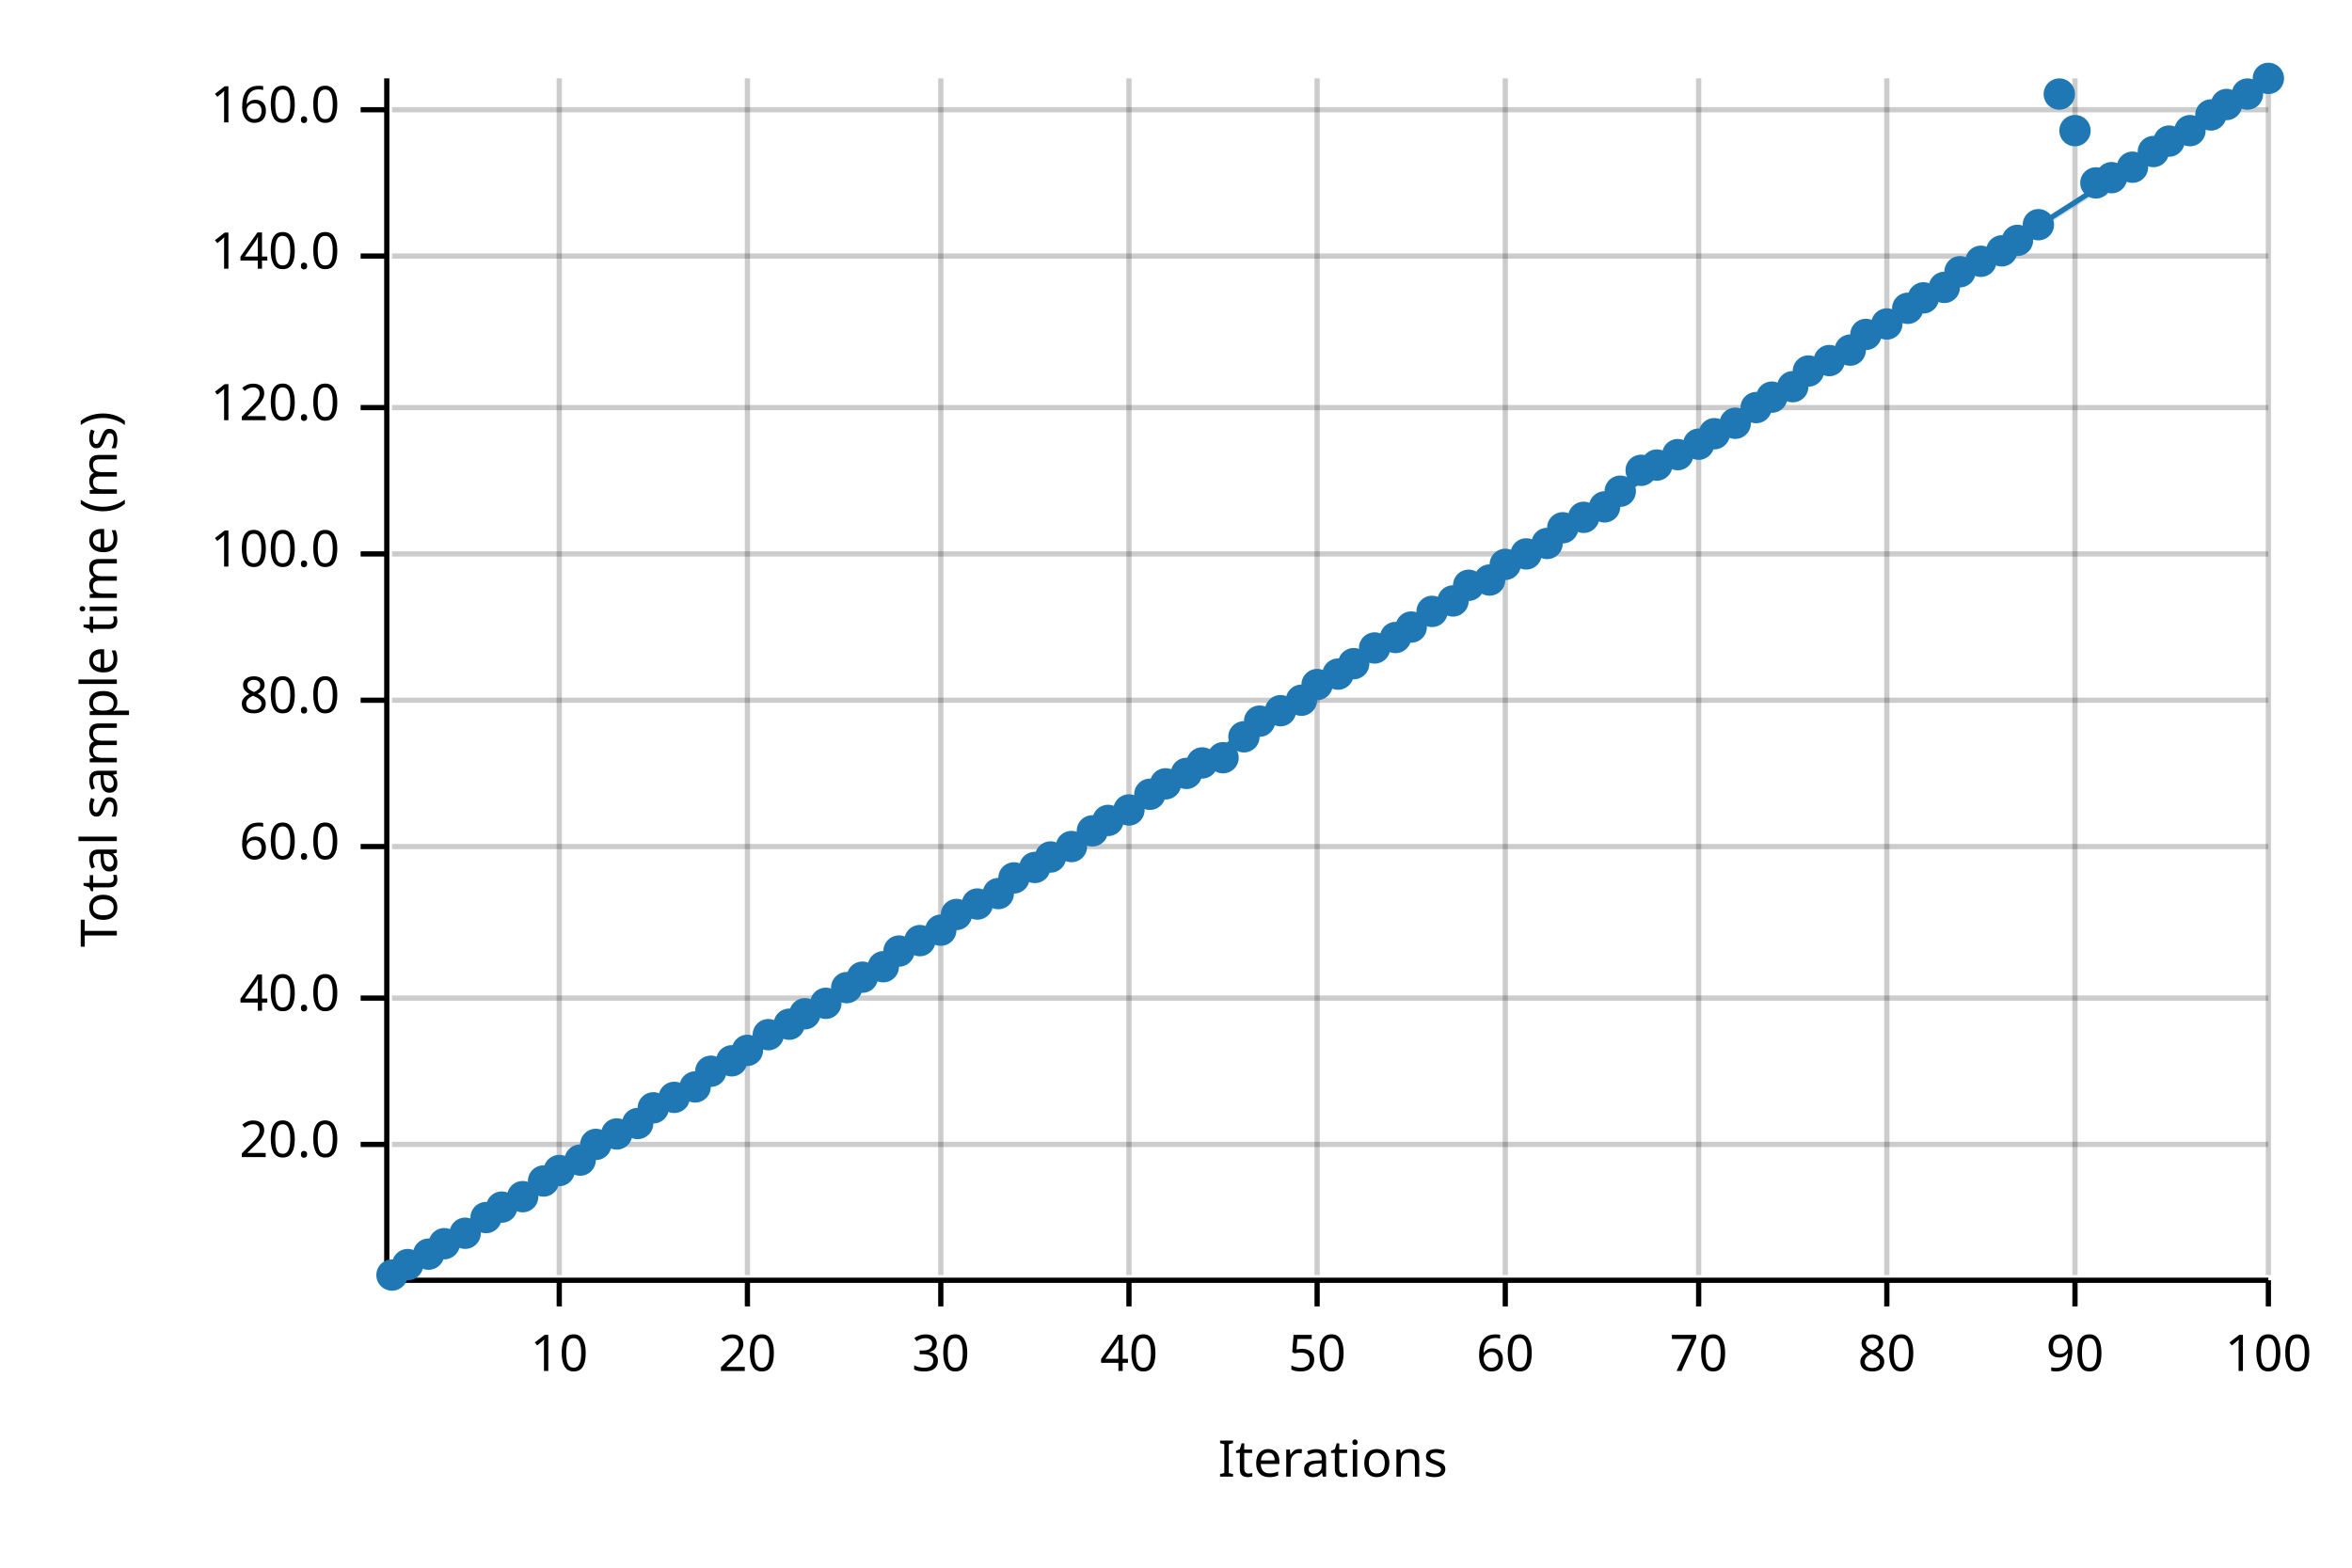
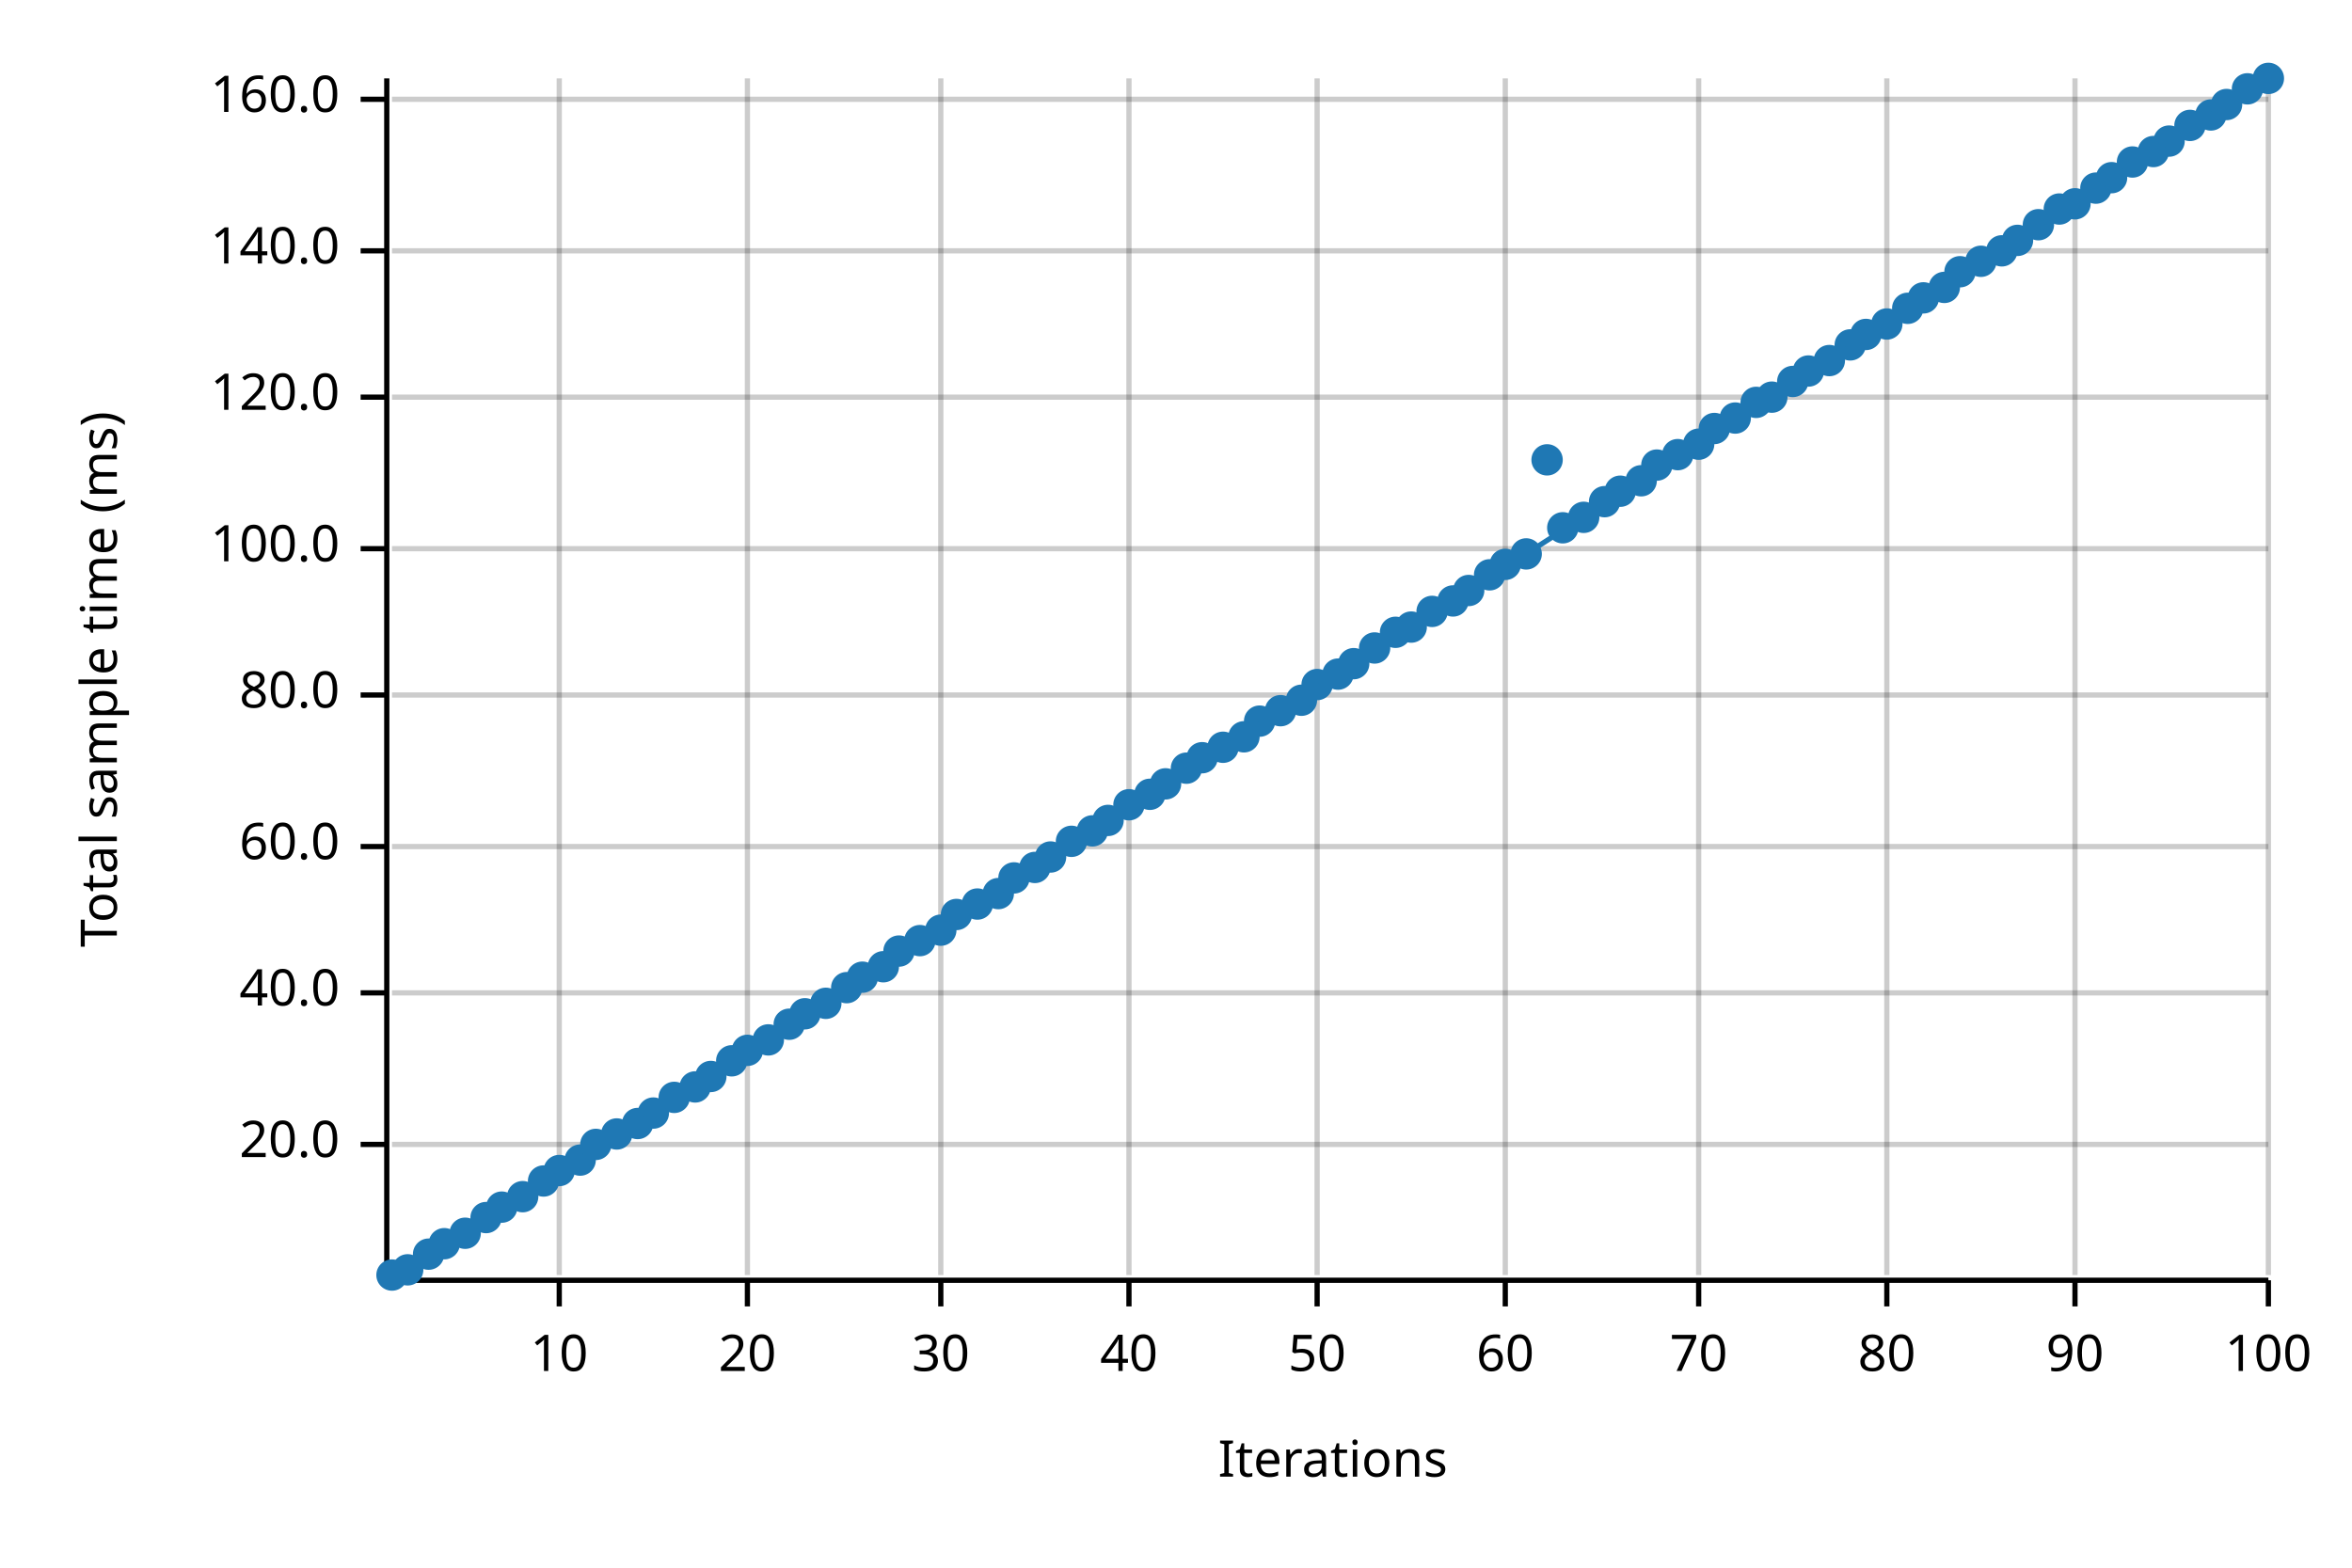
<svg xmlns="http://www.w3.org/2000/svg" width="450" height="300" viewBox="0 0 450 300">
  <text x="15" y="130" dy="0.76em" text-anchor="middle" font-family="sans-serif" font-size="9.677" opacity="1" fill="#000000" transform="rotate(270, 15, 130)">
Total sample time (ms)
</text>
  <text x="255" y="285" dy="-0.5ex" text-anchor="middle" font-family="sans-serif" font-size="9.677" opacity="1" fill="#000000">
Iterations
</text>
  <line opacity="0.2" stroke="#000000" stroke-width="1" x1="107" y1="244" x2="107" y2="15" />
  <line opacity="0.2" stroke="#000000" stroke-width="1" x1="143" y1="244" x2="143" y2="15" />
  <line opacity="0.2" stroke="#000000" stroke-width="1" x1="180" y1="244" x2="180" y2="15" />
  <line opacity="0.2" stroke="#000000" stroke-width="1" x1="216" y1="244" x2="216" y2="15" />
  <line opacity="0.2" stroke="#000000" stroke-width="1" x1="252" y1="244" x2="252" y2="15" />
  <line opacity="0.2" stroke="#000000" stroke-width="1" x1="288" y1="244" x2="288" y2="15" />
  <line opacity="0.2" stroke="#000000" stroke-width="1" x1="325" y1="244" x2="325" y2="15" />
  <line opacity="0.2" stroke="#000000" stroke-width="1" x1="361" y1="244" x2="361" y2="15" />
  <line opacity="0.2" stroke="#000000" stroke-width="1" x1="397" y1="244" x2="397" y2="15" />
  <line opacity="0.2" stroke="#000000" stroke-width="1" x1="434" y1="244" x2="434" y2="15" />
  <line opacity="0.2" stroke="#000000" stroke-width="1" x1="75" y1="219" x2="434" y2="219" />
-   <line opacity="0.2" stroke="#000000" stroke-width="1" x1="75" y1="191" x2="434" y2="191" />
+   <line opacity="0.2" stroke="#000000" stroke-width="1" x1="75" y1="190" x2="434" y2="190" />
  <line opacity="0.2" stroke="#000000" stroke-width="1" x1="75" y1="162" x2="434" y2="162" />
-   <line opacity="0.2" stroke="#000000" stroke-width="1" x1="75" y1="134" x2="434" y2="134" />
-   <line opacity="0.2" stroke="#000000" stroke-width="1" x1="75" y1="106" x2="434" y2="106" />
-   <line opacity="0.2" stroke="#000000" stroke-width="1" x1="75" y1="78" x2="434" y2="78" />
-   <line opacity="0.2" stroke="#000000" stroke-width="1" x1="75" y1="49" x2="434" y2="49" />
-   <line opacity="0.2" stroke="#000000" stroke-width="1" x1="75" y1="21" x2="434" y2="21" />
+   <line opacity="0.2" stroke="#000000" stroke-width="1" x1="75" y1="133" x2="434" y2="133" />
+   <line opacity="0.2" stroke="#000000" stroke-width="1" x1="75" y1="105" x2="434" y2="105" />
+   <line opacity="0.2" stroke="#000000" stroke-width="1" x1="75" y1="76" x2="434" y2="76" />
+   <line opacity="0.2" stroke="#000000" stroke-width="1" x1="75" y1="48" x2="434" y2="48" />
+   <line opacity="0.2" stroke="#000000" stroke-width="1" x1="75" y1="19" x2="434" y2="19" />
  <polyline fill="none" opacity="1" stroke="#000000" stroke-width="1" points="74,15 74,244 " />
  <text x="65" y="219" dy="0.5ex" text-anchor="end" font-family="sans-serif" font-size="9.677" opacity="1" fill="#000000">
20.0
</text>
  <polyline fill="none" opacity="1" stroke="#000000" stroke-width="1" points="69,219 74,219 " />
-   <text x="65" y="191" dy="0.5ex" text-anchor="end" font-family="sans-serif" font-size="9.677" opacity="1" fill="#000000">
+   <text x="65" y="190" dy="0.5ex" text-anchor="end" font-family="sans-serif" font-size="9.677" opacity="1" fill="#000000">
40.0
</text>
-   <polyline fill="none" opacity="1" stroke="#000000" stroke-width="1" points="69,191 74,191 " />
+   <polyline fill="none" opacity="1" stroke="#000000" stroke-width="1" points="69,190 74,190 " />
  <text x="65" y="162" dy="0.5ex" text-anchor="end" font-family="sans-serif" font-size="9.677" opacity="1" fill="#000000">
60.0
</text>
  <polyline fill="none" opacity="1" stroke="#000000" stroke-width="1" points="69,162 74,162 " />
-   <text x="65" y="134" dy="0.5ex" text-anchor="end" font-family="sans-serif" font-size="9.677" opacity="1" fill="#000000">
+   <text x="65" y="133" dy="0.5ex" text-anchor="end" font-family="sans-serif" font-size="9.677" opacity="1" fill="#000000">
80.0
</text>
-   <polyline fill="none" opacity="1" stroke="#000000" stroke-width="1" points="69,134 74,134 " />
-   <text x="65" y="106" dy="0.5ex" text-anchor="end" font-family="sans-serif" font-size="9.677" opacity="1" fill="#000000">
+   <polyline fill="none" opacity="1" stroke="#000000" stroke-width="1" points="69,133 74,133 " />
+   <text x="65" y="105" dy="0.5ex" text-anchor="end" font-family="sans-serif" font-size="9.677" opacity="1" fill="#000000">
100.0
</text>
-   <polyline fill="none" opacity="1" stroke="#000000" stroke-width="1" points="69,106 74,106 " />
-   <text x="65" y="78" dy="0.5ex" text-anchor="end" font-family="sans-serif" font-size="9.677" opacity="1" fill="#000000">
+   <polyline fill="none" opacity="1" stroke="#000000" stroke-width="1" points="69,105 74,105 " />
+   <text x="65" y="76" dy="0.5ex" text-anchor="end" font-family="sans-serif" font-size="9.677" opacity="1" fill="#000000">
120.0
</text>
-   <polyline fill="none" opacity="1" stroke="#000000" stroke-width="1" points="69,78 74,78 " />
-   <text x="65" y="49" dy="0.5ex" text-anchor="end" font-family="sans-serif" font-size="9.677" opacity="1" fill="#000000">
+   <polyline fill="none" opacity="1" stroke="#000000" stroke-width="1" points="69,76 74,76 " />
+   <text x="65" y="48" dy="0.5ex" text-anchor="end" font-family="sans-serif" font-size="9.677" opacity="1" fill="#000000">
140.0
</text>
-   <polyline fill="none" opacity="1" stroke="#000000" stroke-width="1" points="69,49 74,49 " />
-   <text x="65" y="21" dy="0.5ex" text-anchor="end" font-family="sans-serif" font-size="9.677" opacity="1" fill="#000000">
+   <polyline fill="none" opacity="1" stroke="#000000" stroke-width="1" points="69,48 74,48 " />
+   <text x="65" y="19" dy="0.5ex" text-anchor="end" font-family="sans-serif" font-size="9.677" opacity="1" fill="#000000">
160.0
</text>
-   <polyline fill="none" opacity="1" stroke="#000000" stroke-width="1" points="69,21 74,21 " />
+   <polyline fill="none" opacity="1" stroke="#000000" stroke-width="1" points="69,19 74,19 " />
  <polyline fill="none" opacity="1" stroke="#000000" stroke-width="1" points="75,245 434,245 " />
  <text x="107" y="255" dy="0.76em" text-anchor="middle" font-family="sans-serif" font-size="9.677" opacity="1" fill="#000000">
10
</text>
  <polyline fill="none" opacity="1" stroke="#000000" stroke-width="1" points="107,245 107,250 " />
  <text x="143" y="255" dy="0.76em" text-anchor="middle" font-family="sans-serif" font-size="9.677" opacity="1" fill="#000000">
20
</text>
  <polyline fill="none" opacity="1" stroke="#000000" stroke-width="1" points="143,245 143,250 " />
  <text x="180" y="255" dy="0.76em" text-anchor="middle" font-family="sans-serif" font-size="9.677" opacity="1" fill="#000000">
30
</text>
  <polyline fill="none" opacity="1" stroke="#000000" stroke-width="1" points="180,245 180,250 " />
  <text x="216" y="255" dy="0.76em" text-anchor="middle" font-family="sans-serif" font-size="9.677" opacity="1" fill="#000000">
40
</text>
  <polyline fill="none" opacity="1" stroke="#000000" stroke-width="1" points="216,245 216,250 " />
  <text x="252" y="255" dy="0.76em" text-anchor="middle" font-family="sans-serif" font-size="9.677" opacity="1" fill="#000000">
50
</text>
  <polyline fill="none" opacity="1" stroke="#000000" stroke-width="1" points="252,245 252,250 " />
  <text x="288" y="255" dy="0.76em" text-anchor="middle" font-family="sans-serif" font-size="9.677" opacity="1" fill="#000000">
60
</text>
  <polyline fill="none" opacity="1" stroke="#000000" stroke-width="1" points="288,245 288,250 " />
  <text x="325" y="255" dy="0.76em" text-anchor="middle" font-family="sans-serif" font-size="9.677" opacity="1" fill="#000000">
70
</text>
  <polyline fill="none" opacity="1" stroke="#000000" stroke-width="1" points="325,245 325,250 " />
  <text x="361" y="255" dy="0.76em" text-anchor="middle" font-family="sans-serif" font-size="9.677" opacity="1" fill="#000000">
80
</text>
  <polyline fill="none" opacity="1" stroke="#000000" stroke-width="1" points="361,245 361,250 " />
  <text x="397" y="255" dy="0.76em" text-anchor="middle" font-family="sans-serif" font-size="9.677" opacity="1" fill="#000000">
90
</text>
  <polyline fill="none" opacity="1" stroke="#000000" stroke-width="1" points="397,245 397,250 " />
  <text x="434" y="255" dy="0.76em" text-anchor="middle" font-family="sans-serif" font-size="9.677" opacity="1" fill="#000000">
100
</text>
  <polyline fill="none" opacity="1" stroke="#000000" stroke-width="1" points="434,245 434,250 " />
  <circle cx="75" cy="244" r="3" opacity="1" fill="#1F78B4" stroke="none" stroke-width="1" />
-   <circle cx="78" cy="242" r="3" opacity="1" fill="#1F78B4" stroke="none" stroke-width="1" />
+   <circle cx="78" cy="243" r="3" opacity="1" fill="#1F78B4" stroke="none" stroke-width="1" />
  <circle cx="82" cy="240" r="3" opacity="1" fill="#1F78B4" stroke="none" stroke-width="1" />
  <circle cx="85" cy="238" r="3" opacity="1" fill="#1F78B4" stroke="none" stroke-width="1" />
  <circle cx="89" cy="236" r="3" opacity="1" fill="#1F78B4" stroke="none" stroke-width="1" />
  <circle cx="93" cy="233" r="3" opacity="1" fill="#1F78B4" stroke="none" stroke-width="1" />
  <circle cx="96" cy="231" r="3" opacity="1" fill="#1F78B4" stroke="none" stroke-width="1" />
  <circle cx="100" cy="229" r="3" opacity="1" fill="#1F78B4" stroke="none" stroke-width="1" />
  <circle cx="104" cy="226" r="3" opacity="1" fill="#1F78B4" stroke="none" stroke-width="1" />
  <circle cx="107" cy="224" r="3" opacity="1" fill="#1F78B4" stroke="none" stroke-width="1" />
  <circle cx="111" cy="222" r="3" opacity="1" fill="#1F78B4" stroke="none" stroke-width="1" />
  <circle cx="114" cy="219" r="3" opacity="1" fill="#1F78B4" stroke="none" stroke-width="1" />
  <circle cx="118" cy="217" r="3" opacity="1" fill="#1F78B4" stroke="none" stroke-width="1" />
  <circle cx="122" cy="215" r="3" opacity="1" fill="#1F78B4" stroke="none" stroke-width="1" />
-   <circle cx="125" cy="212" r="3" opacity="1" fill="#1F78B4" stroke="none" stroke-width="1" />
+   <circle cx="125" cy="213" r="3" opacity="1" fill="#1F78B4" stroke="none" stroke-width="1" />
  <circle cx="129" cy="210" r="3" opacity="1" fill="#1F78B4" stroke="none" stroke-width="1" />
  <circle cx="133" cy="208" r="3" opacity="1" fill="#1F78B4" stroke="none" stroke-width="1" />
-   <circle cx="136" cy="205" r="3" opacity="1" fill="#1F78B4" stroke="none" stroke-width="1" />
+   <circle cx="136" cy="206" r="3" opacity="1" fill="#1F78B4" stroke="none" stroke-width="1" />
  <circle cx="140" cy="203" r="3" opacity="1" fill="#1F78B4" stroke="none" stroke-width="1" />
  <circle cx="143" cy="201" r="3" opacity="1" fill="#1F78B4" stroke="none" stroke-width="1" />
-   <circle cx="147" cy="198" r="3" opacity="1" fill="#1F78B4" stroke="none" stroke-width="1" />
+   <circle cx="147" cy="199" r="3" opacity="1" fill="#1F78B4" stroke="none" stroke-width="1" />
  <circle cx="151" cy="196" r="3" opacity="1" fill="#1F78B4" stroke="none" stroke-width="1" />
  <circle cx="154" cy="194" r="3" opacity="1" fill="#1F78B4" stroke="none" stroke-width="1" />
  <circle cx="158" cy="192" r="3" opacity="1" fill="#1F78B4" stroke="none" stroke-width="1" />
  <circle cx="162" cy="189" r="3" opacity="1" fill="#1F78B4" stroke="none" stroke-width="1" />
  <circle cx="165" cy="187" r="3" opacity="1" fill="#1F78B4" stroke="none" stroke-width="1" />
  <circle cx="169" cy="185" r="3" opacity="1" fill="#1F78B4" stroke="none" stroke-width="1" />
  <circle cx="172" cy="182" r="3" opacity="1" fill="#1F78B4" stroke="none" stroke-width="1" />
  <circle cx="176" cy="180" r="3" opacity="1" fill="#1F78B4" stroke="none" stroke-width="1" />
  <circle cx="180" cy="178" r="3" opacity="1" fill="#1F78B4" stroke="none" stroke-width="1" />
  <circle cx="183" cy="175" r="3" opacity="1" fill="#1F78B4" stroke="none" stroke-width="1" />
  <circle cx="187" cy="173" r="3" opacity="1" fill="#1F78B4" stroke="none" stroke-width="1" />
  <circle cx="191" cy="171" r="3" opacity="1" fill="#1F78B4" stroke="none" stroke-width="1" />
  <circle cx="194" cy="168" r="3" opacity="1" fill="#1F78B4" stroke="none" stroke-width="1" />
  <circle cx="198" cy="166" r="3" opacity="1" fill="#1F78B4" stroke="none" stroke-width="1" />
  <circle cx="201" cy="164" r="3" opacity="1" fill="#1F78B4" stroke="none" stroke-width="1" />
-   <circle cx="205" cy="162" r="3" opacity="1" fill="#1F78B4" stroke="none" stroke-width="1" />
+   <circle cx="205" cy="161" r="3" opacity="1" fill="#1F78B4" stroke="none" stroke-width="1" />
  <circle cx="209" cy="159" r="3" opacity="1" fill="#1F78B4" stroke="none" stroke-width="1" />
  <circle cx="212" cy="157" r="3" opacity="1" fill="#1F78B4" stroke="none" stroke-width="1" />
-   <circle cx="216" cy="155" r="3" opacity="1" fill="#1F78B4" stroke="none" stroke-width="1" />
+   <circle cx="216" cy="154" r="3" opacity="1" fill="#1F78B4" stroke="none" stroke-width="1" />
  <circle cx="220" cy="152" r="3" opacity="1" fill="#1F78B4" stroke="none" stroke-width="1" />
  <circle cx="223" cy="150" r="3" opacity="1" fill="#1F78B4" stroke="none" stroke-width="1" />
-   <circle cx="227" cy="148" r="3" opacity="1" fill="#1F78B4" stroke="none" stroke-width="1" />
-   <circle cx="230" cy="146" r="3" opacity="1" fill="#1F78B4" stroke="none" stroke-width="1" />
-   <circle cx="234" cy="145" r="3" opacity="1" fill="#1F78B4" stroke="none" stroke-width="1" />
+   <circle cx="227" cy="147" r="3" opacity="1" fill="#1F78B4" stroke="none" stroke-width="1" />
+   <circle cx="230" cy="145" r="3" opacity="1" fill="#1F78B4" stroke="none" stroke-width="1" />
+   <circle cx="234" cy="143" r="3" opacity="1" fill="#1F78B4" stroke="none" stroke-width="1" />
  <circle cx="238" cy="141" r="3" opacity="1" fill="#1F78B4" stroke="none" stroke-width="1" />
  <circle cx="241" cy="138" r="3" opacity="1" fill="#1F78B4" stroke="none" stroke-width="1" />
  <circle cx="245" cy="136" r="3" opacity="1" fill="#1F78B4" stroke="none" stroke-width="1" />
  <circle cx="249" cy="134" r="3" opacity="1" fill="#1F78B4" stroke="none" stroke-width="1" />
  <circle cx="252" cy="131" r="3" opacity="1" fill="#1F78B4" stroke="none" stroke-width="1" />
  <circle cx="256" cy="129" r="3" opacity="1" fill="#1F78B4" stroke="none" stroke-width="1" />
  <circle cx="259" cy="127" r="3" opacity="1" fill="#1F78B4" stroke="none" stroke-width="1" />
  <circle cx="263" cy="124" r="3" opacity="1" fill="#1F78B4" stroke="none" stroke-width="1" />
-   <circle cx="267" cy="122" r="3" opacity="1" fill="#1F78B4" stroke="none" stroke-width="1" />
+   <circle cx="267" cy="121" r="3" opacity="1" fill="#1F78B4" stroke="none" stroke-width="1" />
  <circle cx="270" cy="120" r="3" opacity="1" fill="#1F78B4" stroke="none" stroke-width="1" />
  <circle cx="274" cy="117" r="3" opacity="1" fill="#1F78B4" stroke="none" stroke-width="1" />
  <circle cx="278" cy="115" r="3" opacity="1" fill="#1F78B4" stroke="none" stroke-width="1" />
-   <circle cx="281" cy="112" r="3" opacity="1" fill="#1F78B4" stroke="none" stroke-width="1" />
-   <circle cx="285" cy="111" r="3" opacity="1" fill="#1F78B4" stroke="none" stroke-width="1" />
+   <circle cx="281" cy="113" r="3" opacity="1" fill="#1F78B4" stroke="none" stroke-width="1" />
+   <circle cx="285" cy="110" r="3" opacity="1" fill="#1F78B4" stroke="none" stroke-width="1" />
  <circle cx="288" cy="108" r="3" opacity="1" fill="#1F78B4" stroke="none" stroke-width="1" />
  <circle cx="292" cy="106" r="3" opacity="1" fill="#1F78B4" stroke="none" stroke-width="1" />
-   <circle cx="296" cy="104" r="3" opacity="1" fill="#1F78B4" stroke="none" stroke-width="1" />
+   <circle cx="296" cy="88" r="3" opacity="1" fill="#1F78B4" stroke="none" stroke-width="1" />
  <circle cx="299" cy="101" r="3" opacity="1" fill="#1F78B4" stroke="none" stroke-width="1" />
  <circle cx="303" cy="99" r="3" opacity="1" fill="#1F78B4" stroke="none" stroke-width="1" />
-   <circle cx="307" cy="97" r="3" opacity="1" fill="#1F78B4" stroke="none" stroke-width="1" />
+   <circle cx="307" cy="96" r="3" opacity="1" fill="#1F78B4" stroke="none" stroke-width="1" />
  <circle cx="310" cy="94" r="3" opacity="1" fill="#1F78B4" stroke="none" stroke-width="1" />
-   <circle cx="314" cy="90" r="3" opacity="1" fill="#1F78B4" stroke="none" stroke-width="1" />
+   <circle cx="314" cy="92" r="3" opacity="1" fill="#1F78B4" stroke="none" stroke-width="1" />
  <circle cx="317" cy="89" r="3" opacity="1" fill="#1F78B4" stroke="none" stroke-width="1" />
  <circle cx="321" cy="87" r="3" opacity="1" fill="#1F78B4" stroke="none" stroke-width="1" />
  <circle cx="325" cy="85" r="3" opacity="1" fill="#1F78B4" stroke="none" stroke-width="1" />
-   <circle cx="328" cy="83" r="3" opacity="1" fill="#1F78B4" stroke="none" stroke-width="1" />
-   <circle cx="332" cy="81" r="3" opacity="1" fill="#1F78B4" stroke="none" stroke-width="1" />
-   <circle cx="336" cy="78" r="3" opacity="1" fill="#1F78B4" stroke="none" stroke-width="1" />
+   <circle cx="328" cy="82" r="3" opacity="1" fill="#1F78B4" stroke="none" stroke-width="1" />
+   <circle cx="332" cy="80" r="3" opacity="1" fill="#1F78B4" stroke="none" stroke-width="1" />
+   <circle cx="336" cy="77" r="3" opacity="1" fill="#1F78B4" stroke="none" stroke-width="1" />
  <circle cx="339" cy="76" r="3" opacity="1" fill="#1F78B4" stroke="none" stroke-width="1" />
-   <circle cx="343" cy="74" r="3" opacity="1" fill="#1F78B4" stroke="none" stroke-width="1" />
+   <circle cx="343" cy="73" r="3" opacity="1" fill="#1F78B4" stroke="none" stroke-width="1" />
  <circle cx="346" cy="71" r="3" opacity="1" fill="#1F78B4" stroke="none" stroke-width="1" />
  <circle cx="350" cy="69" r="3" opacity="1" fill="#1F78B4" stroke="none" stroke-width="1" />
-   <circle cx="354" cy="67" r="3" opacity="1" fill="#1F78B4" stroke="none" stroke-width="1" />
+   <circle cx="354" cy="66" r="3" opacity="1" fill="#1F78B4" stroke="none" stroke-width="1" />
  <circle cx="357" cy="64" r="3" opacity="1" fill="#1F78B4" stroke="none" stroke-width="1" />
  <circle cx="361" cy="62" r="3" opacity="1" fill="#1F78B4" stroke="none" stroke-width="1" />
  <circle cx="365" cy="59" r="3" opacity="1" fill="#1F78B4" stroke="none" stroke-width="1" />
  <circle cx="368" cy="57" r="3" opacity="1" fill="#1F78B4" stroke="none" stroke-width="1" />
  <circle cx="372" cy="55" r="3" opacity="1" fill="#1F78B4" stroke="none" stroke-width="1" />
  <circle cx="375" cy="52" r="3" opacity="1" fill="#1F78B4" stroke="none" stroke-width="1" />
  <circle cx="379" cy="50" r="3" opacity="1" fill="#1F78B4" stroke="none" stroke-width="1" />
  <circle cx="383" cy="48" r="3" opacity="1" fill="#1F78B4" stroke="none" stroke-width="1" />
  <circle cx="386" cy="46" r="3" opacity="1" fill="#1F78B4" stroke="none" stroke-width="1" />
  <circle cx="390" cy="43" r="3" opacity="1" fill="#1F78B4" stroke="none" stroke-width="1" />
-   <circle cx="394" cy="18" r="3" opacity="1" fill="#1F78B4" stroke="none" stroke-width="1" />
-   <circle cx="397" cy="25" r="3" opacity="1" fill="#1F78B4" stroke="none" stroke-width="1" />
-   <circle cx="401" cy="35" r="3" opacity="1" fill="#1F78B4" stroke="none" stroke-width="1" />
+   <circle cx="394" cy="40" r="3" opacity="1" fill="#1F78B4" stroke="none" stroke-width="1" />
+   <circle cx="397" cy="39" r="3" opacity="1" fill="#1F78B4" stroke="none" stroke-width="1" />
+   <circle cx="401" cy="36" r="3" opacity="1" fill="#1F78B4" stroke="none" stroke-width="1" />
  <circle cx="404" cy="34" r="3" opacity="1" fill="#1F78B4" stroke="none" stroke-width="1" />
-   <circle cx="408" cy="32" r="3" opacity="1" fill="#1F78B4" stroke="none" stroke-width="1" />
+   <circle cx="408" cy="31" r="3" opacity="1" fill="#1F78B4" stroke="none" stroke-width="1" />
  <circle cx="412" cy="29" r="3" opacity="1" fill="#1F78B4" stroke="none" stroke-width="1" />
  <circle cx="415" cy="27" r="3" opacity="1" fill="#1F78B4" stroke="none" stroke-width="1" />
-   <circle cx="419" cy="25" r="3" opacity="1" fill="#1F78B4" stroke="none" stroke-width="1" />
+   <circle cx="419" cy="24" r="3" opacity="1" fill="#1F78B4" stroke="none" stroke-width="1" />
  <circle cx="423" cy="22" r="3" opacity="1" fill="#1F78B4" stroke="none" stroke-width="1" />
  <circle cx="426" cy="20" r="3" opacity="1" fill="#1F78B4" stroke="none" stroke-width="1" />
-   <circle cx="430" cy="18" r="3" opacity="1" fill="#1F78B4" stroke="none" stroke-width="1" />
+   <circle cx="430" cy="17" r="3" opacity="1" fill="#1F78B4" stroke="none" stroke-width="1" />
  <circle cx="434" cy="15" r="3" opacity="1" fill="#1F78B4" stroke="none" stroke-width="1" />
  <polyline fill="none" opacity="1" stroke="#1F78B4" stroke-width="1" points="75,245 434,15 " />
-   <polygon opacity="0.25" fill="#1F78B4" points="75,245 434,16 434,15 " />
+   <polygon opacity="0.25" fill="#1F78B4" points="75,245 434,15 434,15 " />
</svg>
